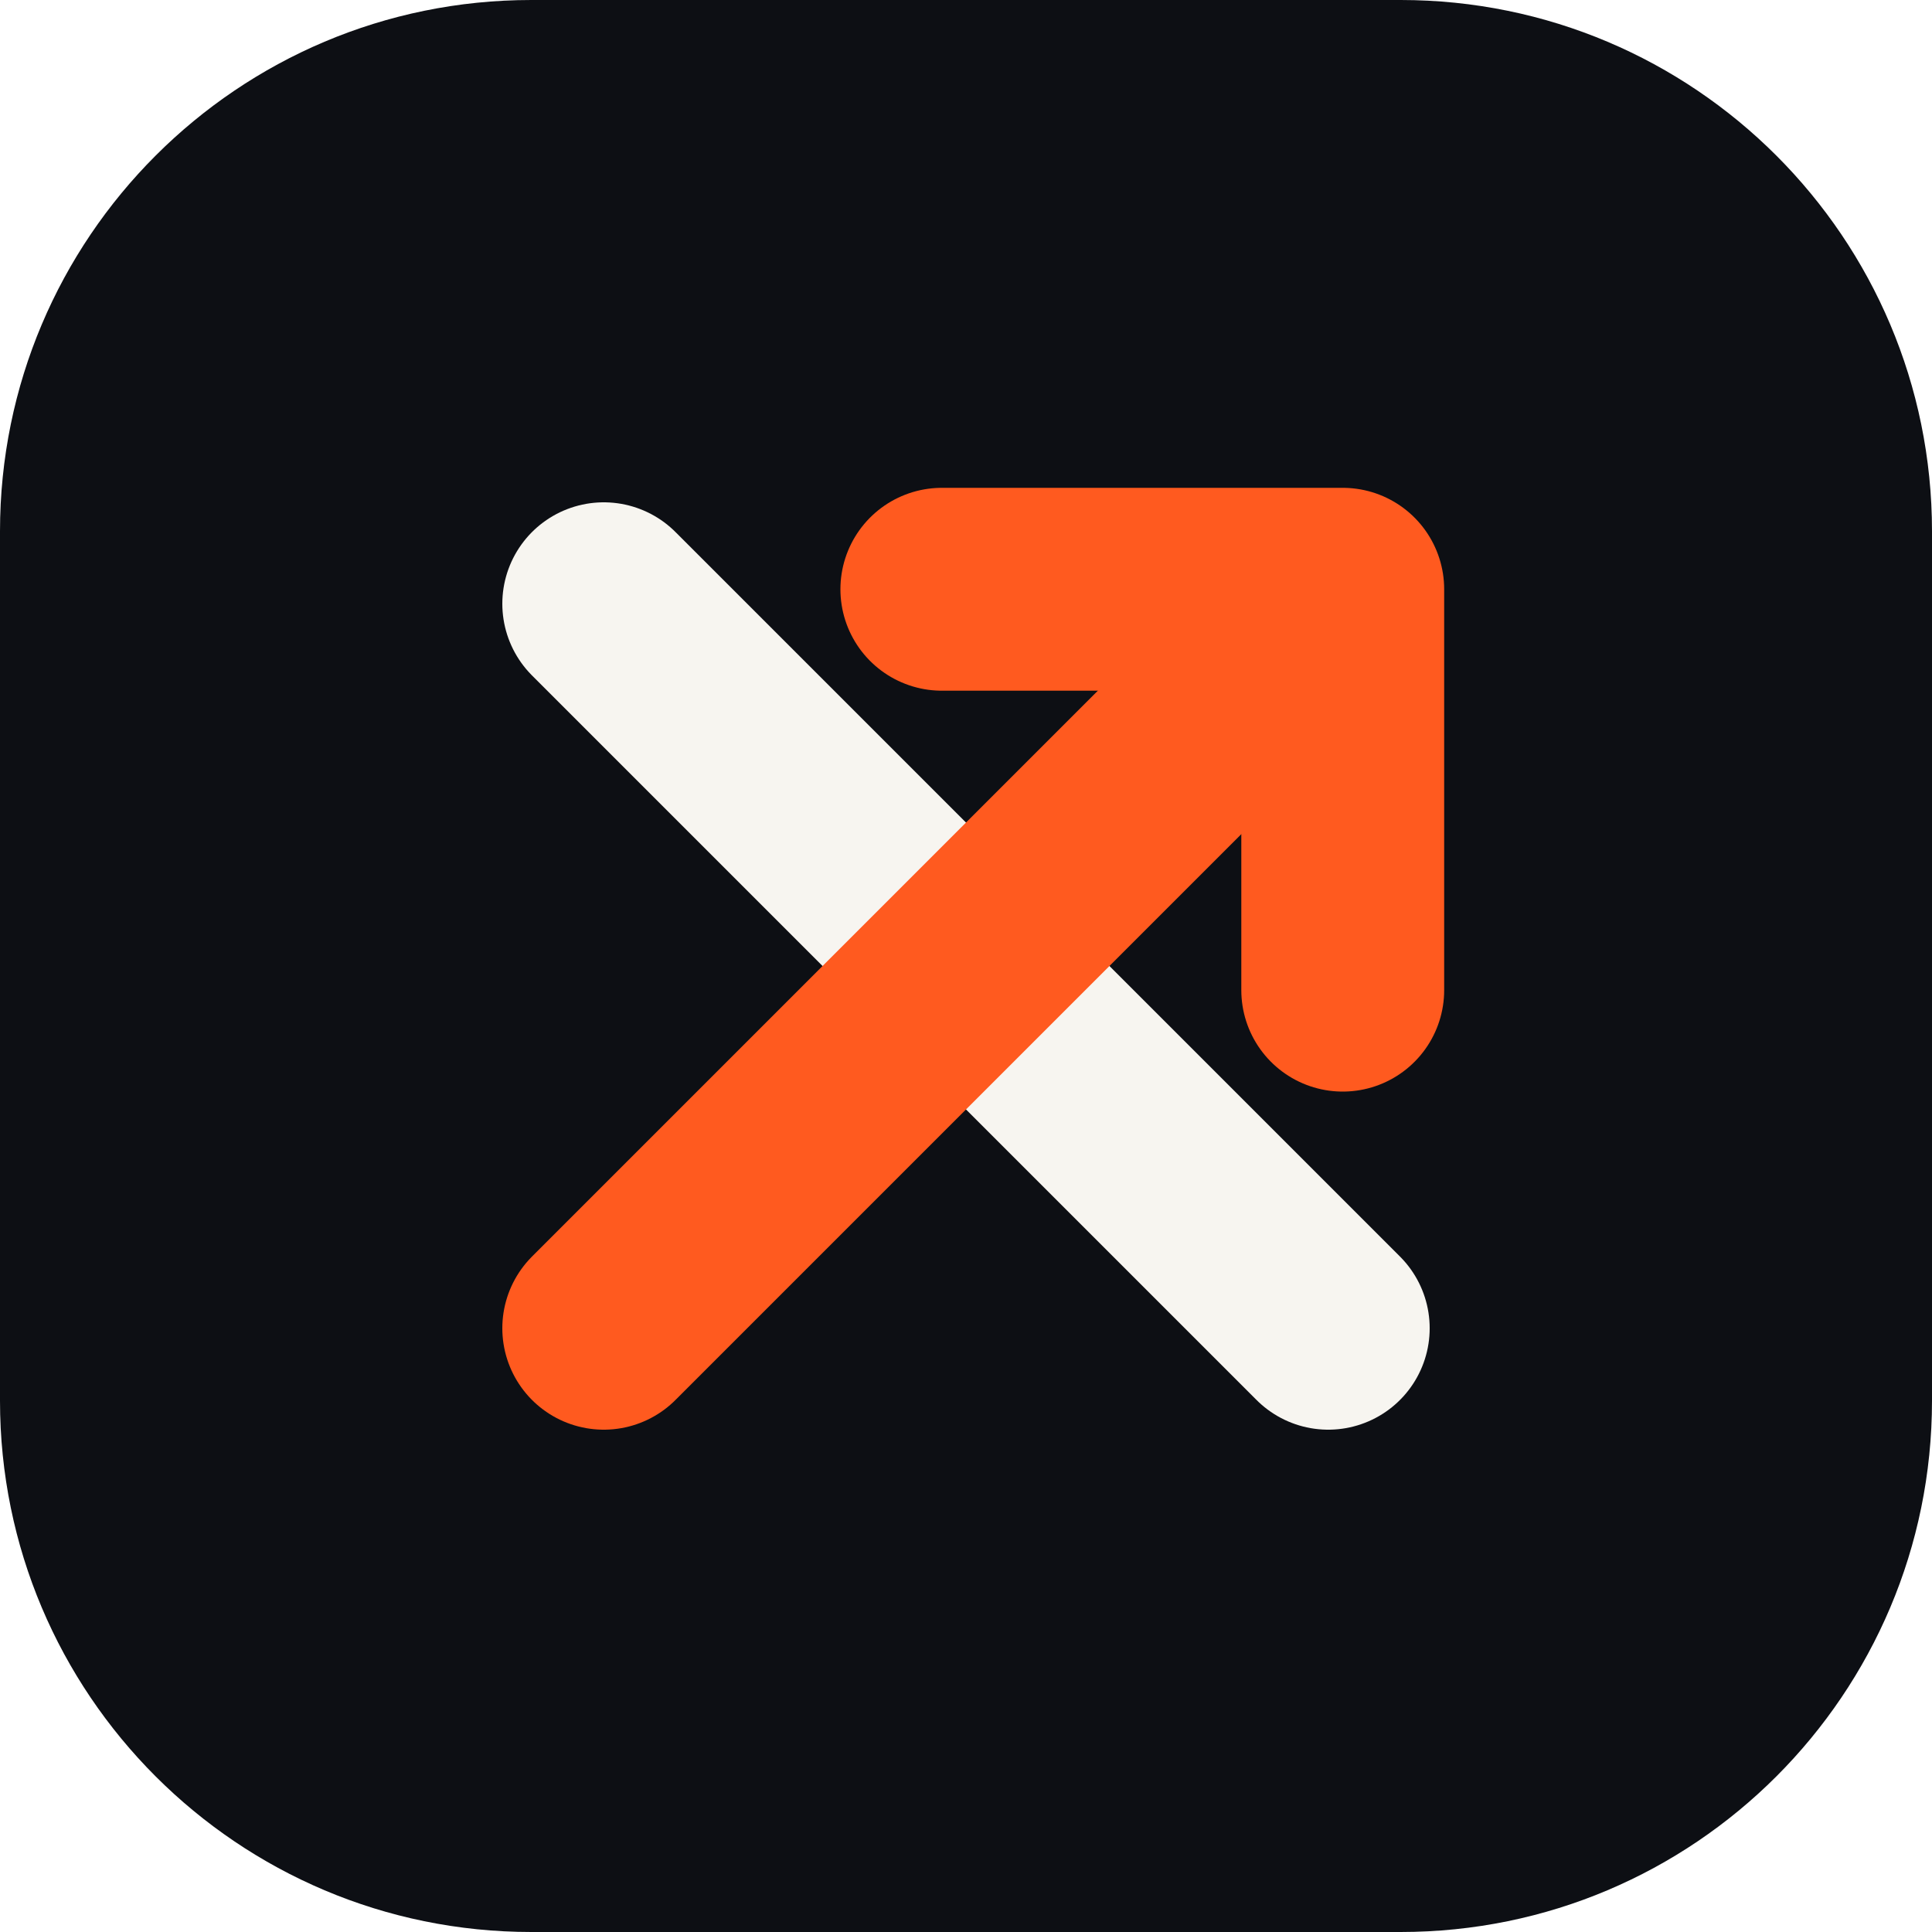
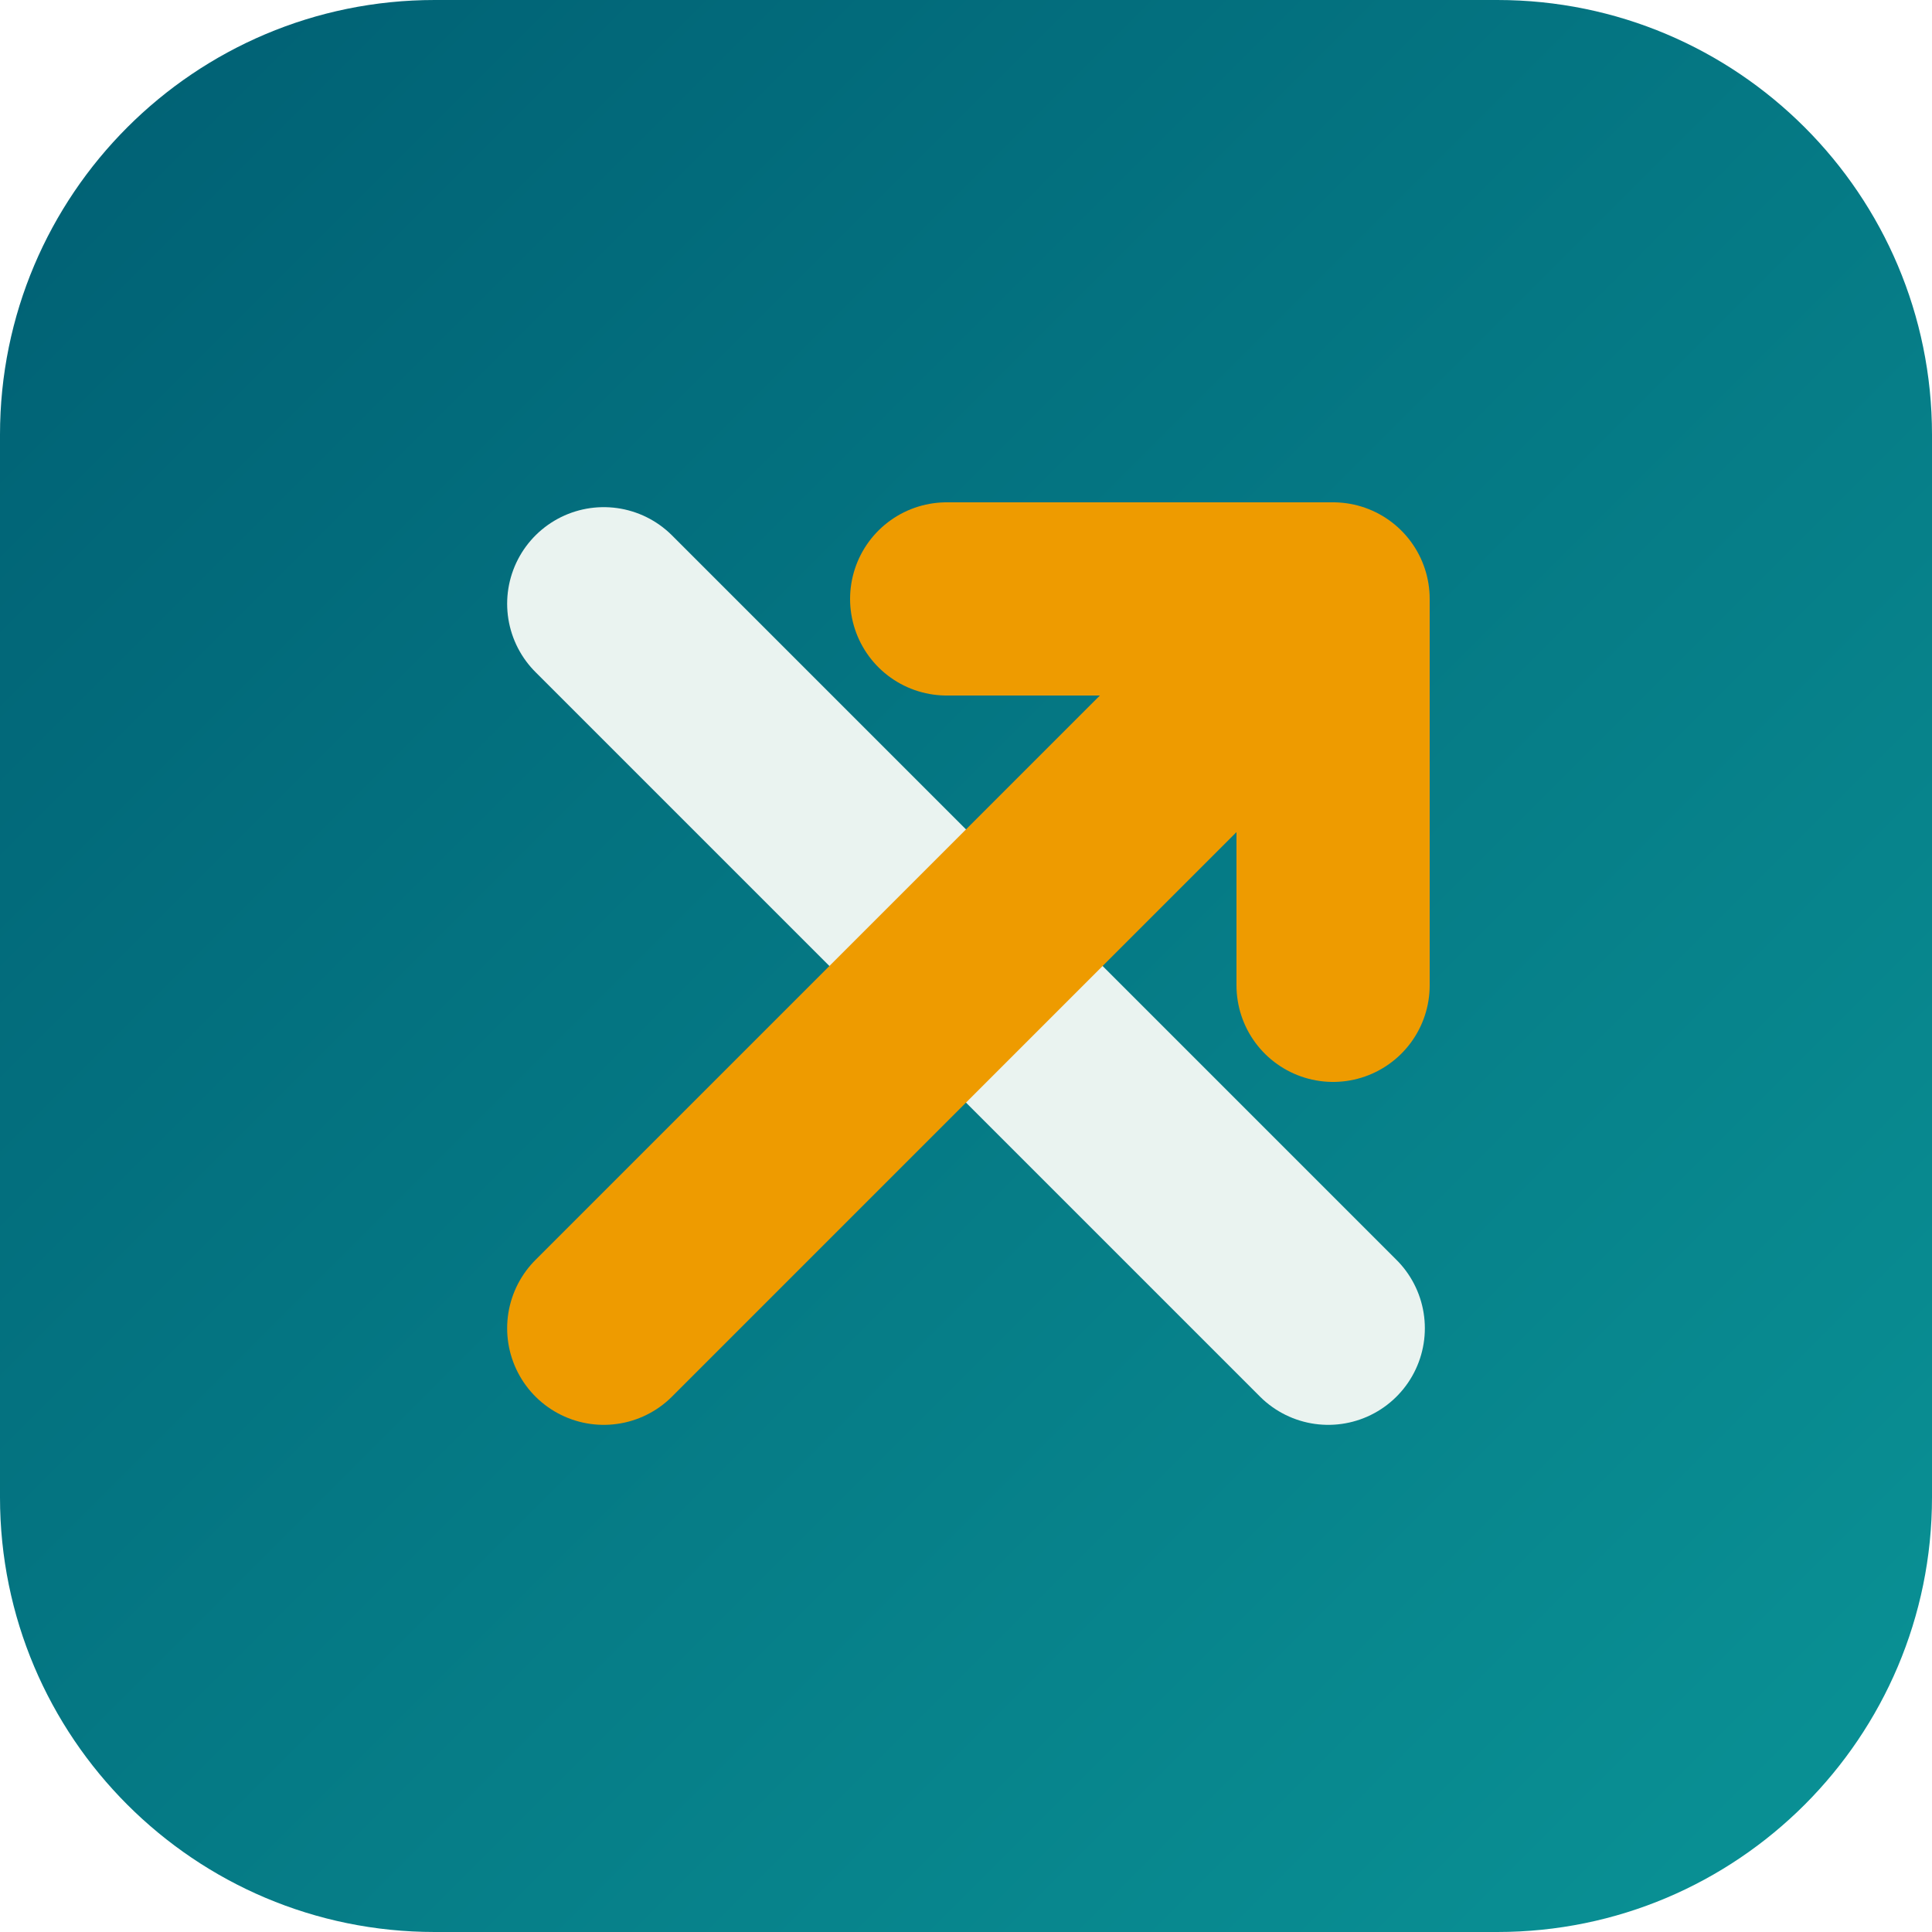
- <svg xmlns="http://www.w3.org/2000/svg" viewBox="0 0 40 40">
-   <rect width="40" height="40" rx="11" fill="#0D0F14" />
-   <path d="M12.5 12.5 27.5 27.5" stroke="#F7F5F0" stroke-width="4.2" stroke-linecap="round" />
-   <path d="M12.5 27.5 27 13" stroke="#FF5A1F" stroke-width="4.2" stroke-linecap="round" />
-   <path d="M19.5 12.2h8.3v8.3" fill="none" stroke="#FF5A1F" stroke-width="4.2" stroke-linecap="round" stroke-linejoin="round" />
+ <svg xmlns="http://www.w3.org/2000/svg" viewBox="0 0 40 40" width="32" height="32">
+   <defs>
+     <linearGradient id="g" x1="0" y1="0" x2="40" y2="40" gradientUnits="userSpaceOnUse">
+       <stop offset="0" stop-color="#005f73" />
+       <stop offset="1" stop-color="#0a9396" />
+     </linearGradient>
+   </defs>
+   <rect width="40" height="40" rx="9" fill="url(#g)" />
+   <path d="M12.5 12.5 27.5 27.5" stroke="#eaf3f0" stroke-width="4" stroke-linecap="round" />
+   <path d="M12.5 27.5 26.6 13.4" stroke="#ee9b00" stroke-width="4" stroke-linecap="round" />
+   <path d="M19.6 12.4h8v8" fill="none" stroke="#ee9b00" stroke-width="4" stroke-linecap="round" stroke-linejoin="round" />
</svg>
